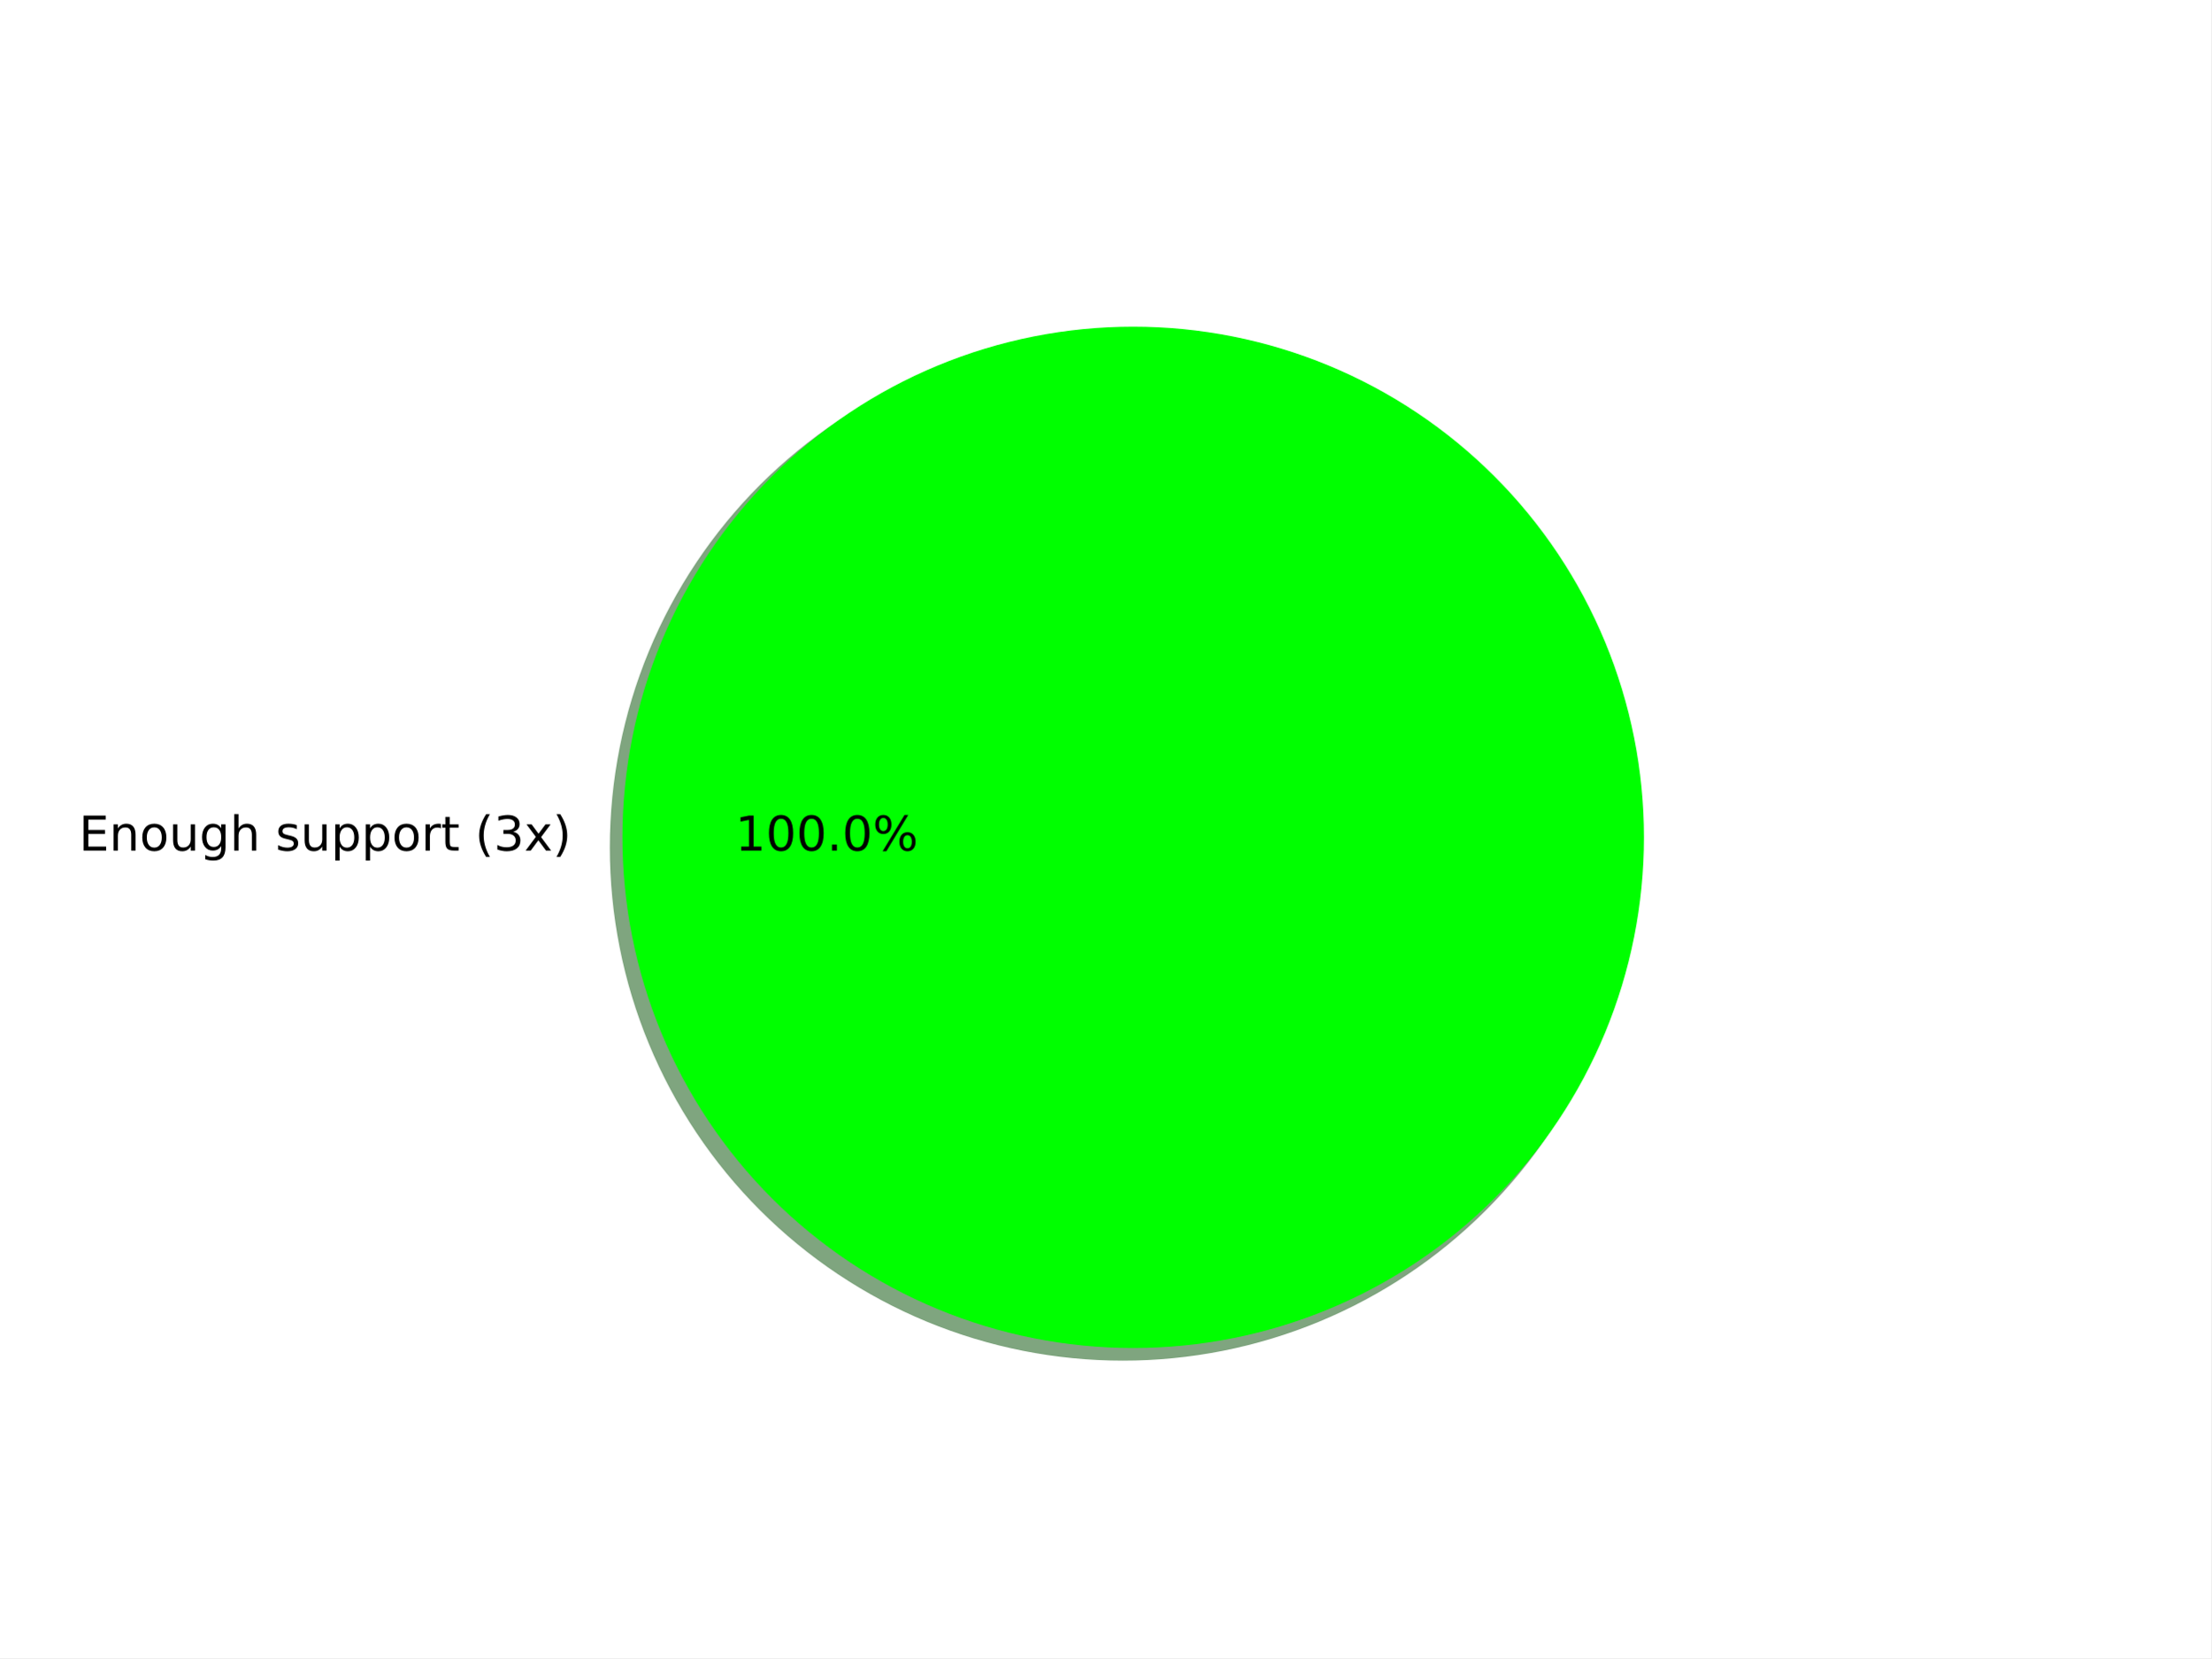
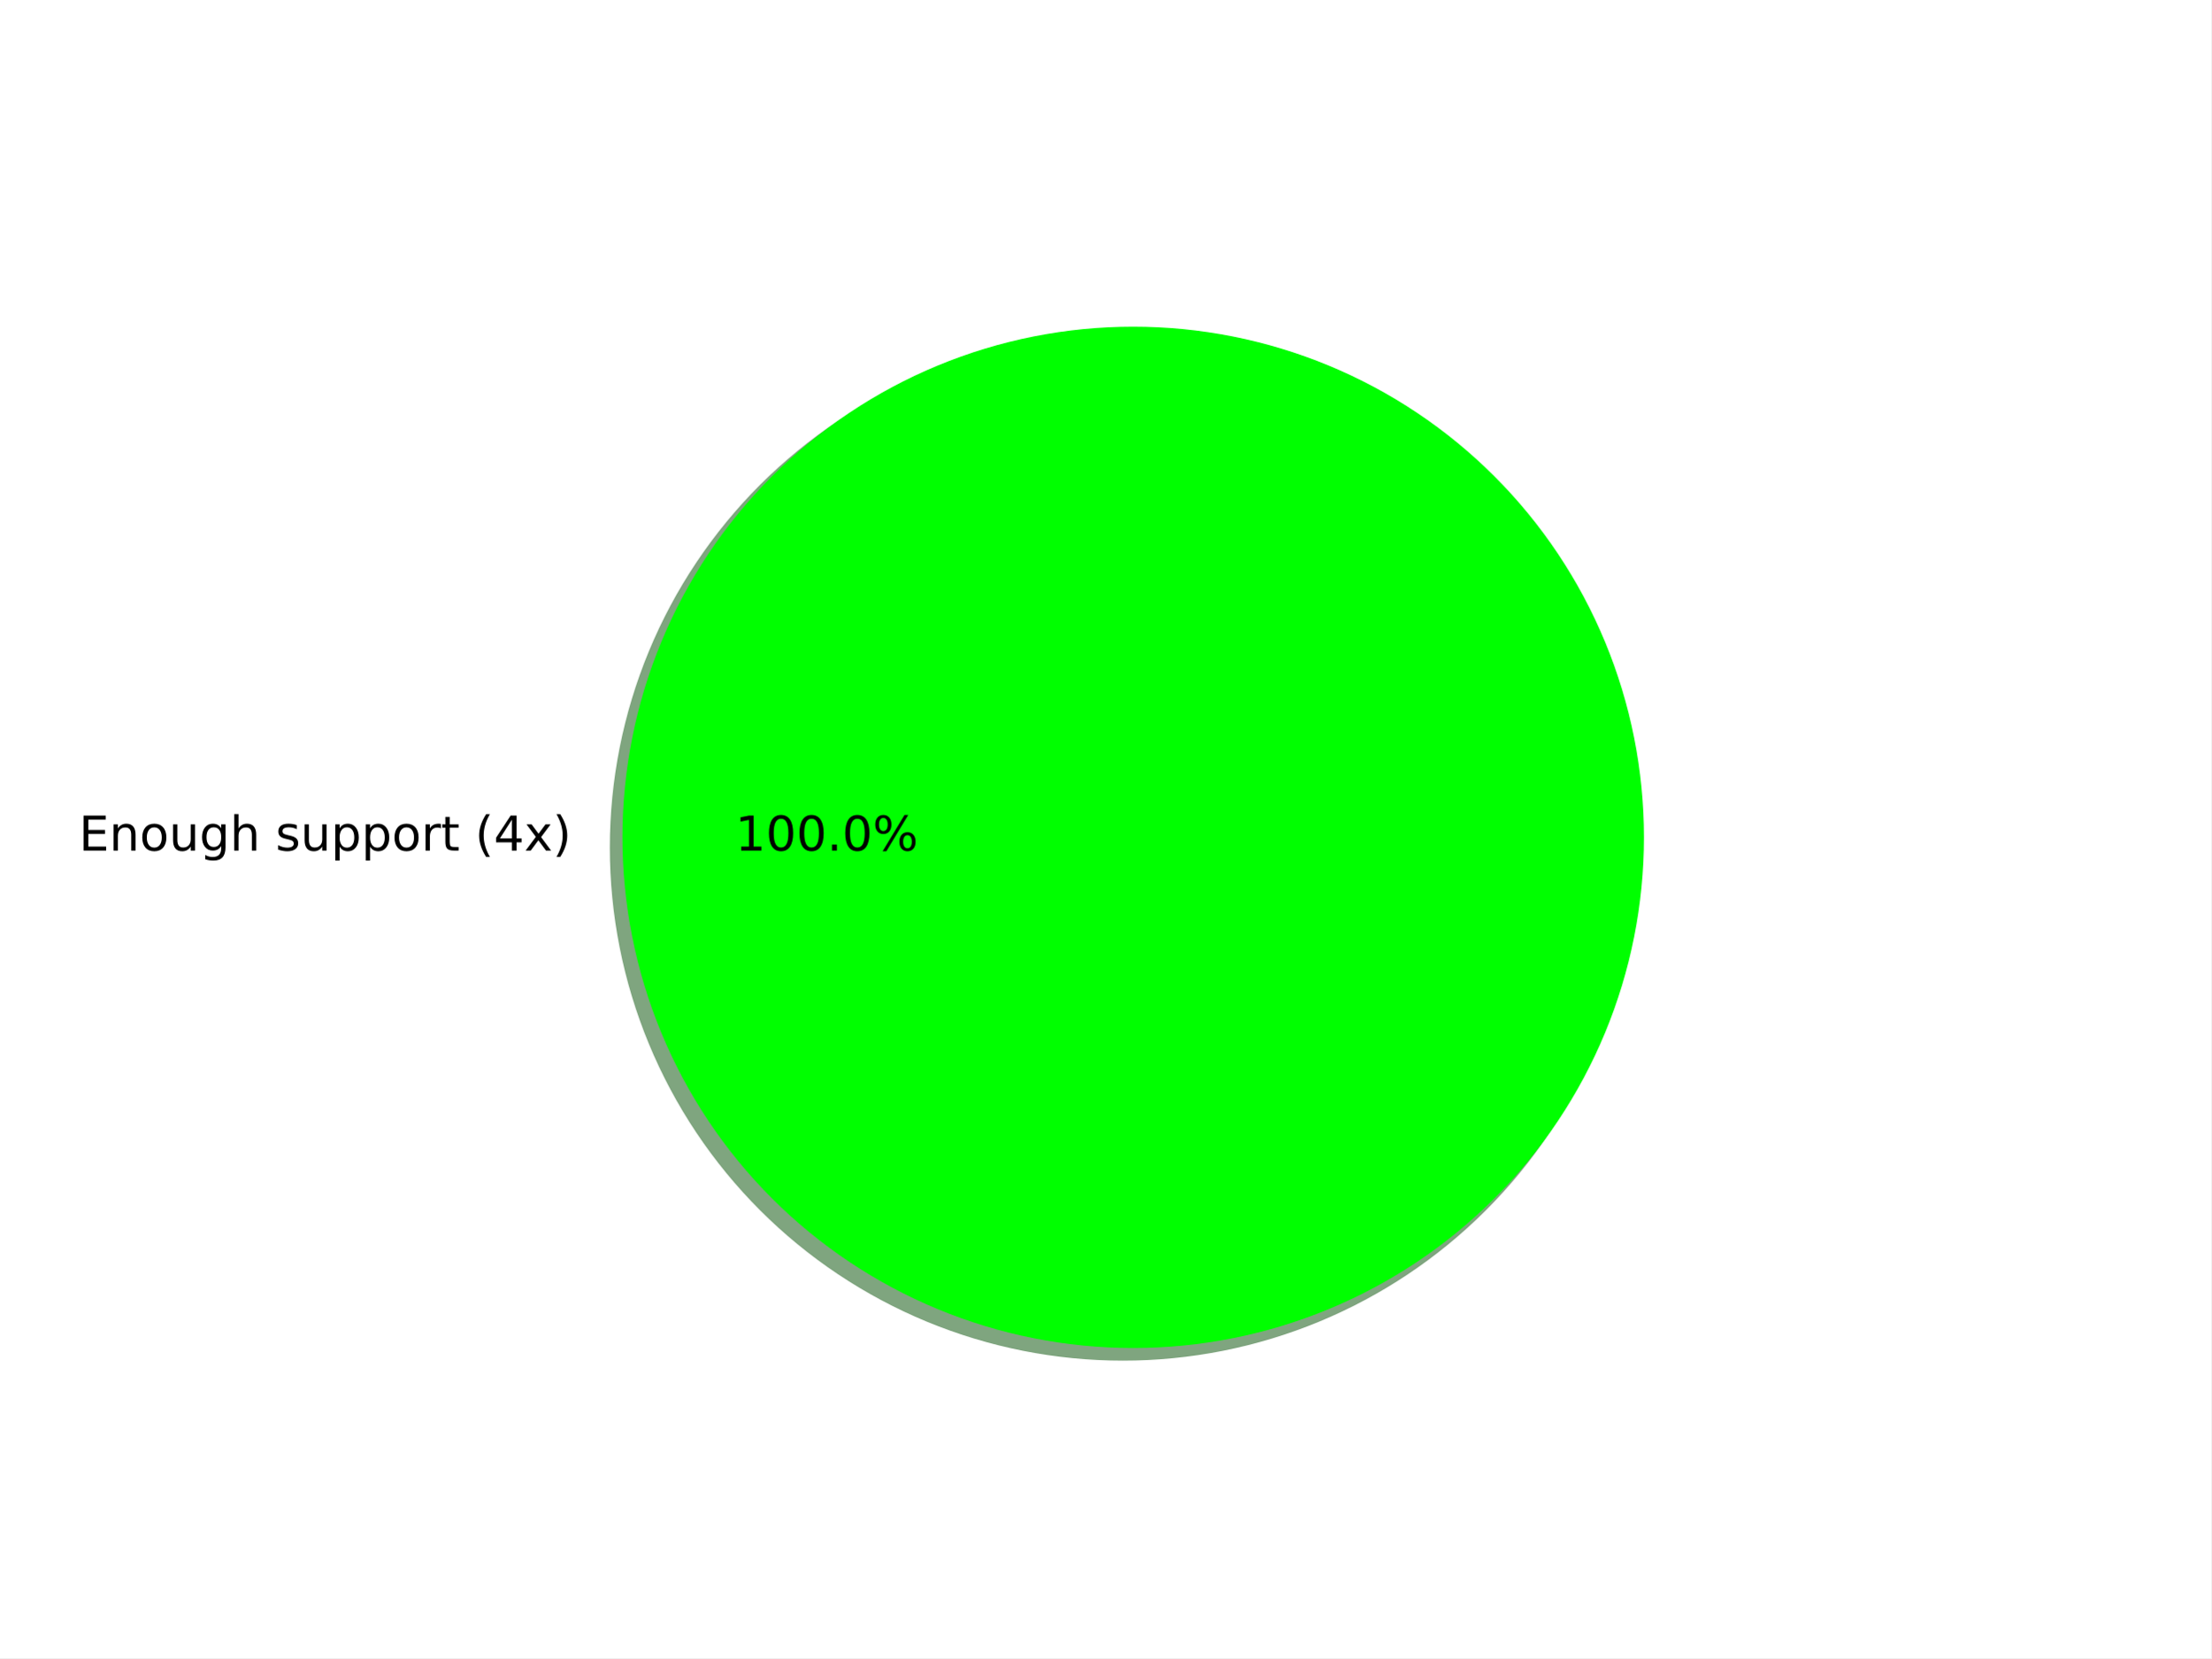
<svg xmlns="http://www.w3.org/2000/svg" xmlns:xlink="http://www.w3.org/1999/xlink" width="460.8pt" height="345.6pt" viewBox="0 0 460.8 345.6" version="1.1">
  <defs>
    <style type="text/css">*{stroke-linejoin: round; stroke-linecap: butt}</style>
  </defs>
  <g id="figure_1">
    <g id="patch_1">
      <path d="M 0 345.6  L 460.8 345.6  L 460.8 0  L 0 0  z " style="fill: #ffffff" />
    </g>
    <g id="axes_1">
      <g id="patch_2">
        <path d="M 340.476 176.657  C 340.476 162.679 337.723 148.836 332.373 135.922  C 327.024 123.008 319.183 111.273 309.299 101.389  C 299.415 91.505 287.68 83.664 274.766 78.315  C 261.852 72.965 248.009 70.212 234.031 70.212  C 220.053 70.212 206.211 72.965 193.296 78.315  C 180.382 83.664 168.647 91.505 158.763 101.389  C 148.879 111.273 141.038 123.008 135.689 135.922  C 130.34 148.836 127.586 162.679 127.586 176.657  C 127.586 190.635 130.34 204.477 135.689 217.392  C 141.038 230.306 148.879 242.041 158.763 251.925  C 168.647 261.809 180.382 269.65 193.296 274.999  C 206.211 280.348 220.053 283.102 234.031 283.102  C 248.009 283.102 261.852 280.348 274.766 274.999  C 287.68 269.65 299.415 261.809 309.299 251.925  C 319.183 242.041 327.024 230.306 332.373 217.392  C 337.723 204.477 340.476 190.635 340.476 176.657  M 234.031 176.657  M 340.476 176.657  z " style="fill: #004c00; opacity: 0.5; stroke: #004c00; stroke-linejoin: miter" />
      </g>
      <g id="patch_3">
        <path d="M 342.605 174.528  C 342.605 160.55 339.851 146.708 334.502 133.793  C 329.153 120.879 321.312 109.144 311.428 99.26  C 301.544 89.376 289.809 81.535 276.895 76.186  C 263.98 70.837 250.138 68.083 236.16 68.083  C 222.182 68.083 208.34 70.837 195.425 76.186  C 182.511 81.535 170.776 89.376 160.892 99.26  C 151.008 109.144 143.167 120.879 137.818 133.793  C 132.469 146.708 129.715 160.55 129.715 174.528  C 129.715 188.506 132.469 202.348 137.818 215.263  C 143.167 228.177 151.008 239.912 160.892 249.796  C 170.776 259.68 182.511 267.521 195.425 272.87  C 208.34 278.219 222.182 280.973 236.16 280.973  C 250.138 280.973 263.98 278.219 276.895 272.87  C 289.809 267.521 301.544 259.68 311.428 249.796  C 321.312 239.912 329.153 228.177 334.502 215.263  C 339.851 202.348 342.605 188.506 342.605 174.528  M 236.16 174.528  M 342.605 174.528  z " style="fill: #00ff00" />
      </g>
      <g id="matplotlib.axis_1" />
      <g id="matplotlib.axis_2" />
      <g id="text_1">
        <g transform="translate(16.43791 177.2874)scale(0.1 -0.1)">
          <defs>
            <path id="DejaVuSans-45" d="M 628 4666  L 3578 4666  L 3578 4134  L 1259 4134  L 1259 2753  L 3481 2753  L 3481 2222  L 1259 2222  L 1259 531  L 3634 531  L 3634 0  L 628 0  L 628 4666  z " transform="scale(0.015625)" />
            <path id="DejaVuSans-6e" d="M 3513 2113  L 3513 0  L 2938 0  L 2938 2094  Q 2938 2591 2744 2837  Q 2550 3084 2163 3084  Q 1697 3084 1428 2787  Q 1159 2491 1159 1978  L 1159 0  L 581 0  L 581 3500  L 1159 3500  L 1159 2956  Q 1366 3272 1645 3428  Q 1925 3584 2291 3584  Q 2894 3584 3203 3211  Q 3513 2838 3513 2113  z " transform="scale(0.015625)" />
            <path id="DejaVuSans-6f" d="M 1959 3097  Q 1497 3097 1228 2736  Q 959 2375 959 1747  Q 959 1119 1226 758  Q 1494 397 1959 397  Q 2419 397 2687 759  Q 2956 1122 2956 1747  Q 2956 2369 2687 2733  Q 2419 3097 1959 3097  z M 1959 3584  Q 2709 3584 3137 3096  Q 3566 2609 3566 1747  Q 3566 888 3137 398  Q 2709 -91 1959 -91  Q 1206 -91 779 398  Q 353 888 353 1747  Q 353 2609 779 3096  Q 1206 3584 1959 3584  z " transform="scale(0.015625)" />
            <path id="DejaVuSans-75" d="M 544 1381  L 544 3500  L 1119 3500  L 1119 1403  Q 1119 906 1312 657  Q 1506 409 1894 409  Q 2359 409 2629 706  Q 2900 1003 2900 1516  L 2900 3500  L 3475 3500  L 3475 0  L 2900 0  L 2900 538  Q 2691 219 2414 64  Q 2138 -91 1772 -91  Q 1169 -91 856 284  Q 544 659 544 1381  z M 1991 3584  L 1991 3584  z " transform="scale(0.015625)" />
            <path id="DejaVuSans-67" d="M 2906 1791  Q 2906 2416 2648 2759  Q 2391 3103 1925 3103  Q 1463 3103 1205 2759  Q 947 2416 947 1791  Q 947 1169 1205 825  Q 1463 481 1925 481  Q 2391 481 2648 825  Q 2906 1169 2906 1791  z M 3481 434  Q 3481 -459 3084 -895  Q 2688 -1331 1869 -1331  Q 1566 -1331 1297 -1286  Q 1028 -1241 775 -1147  L 775 -588  Q 1028 -725 1275 -790  Q 1522 -856 1778 -856  Q 2344 -856 2625 -561  Q 2906 -266 2906 331  L 2906 616  Q 2728 306 2450 153  Q 2172 0 1784 0  Q 1141 0 747 490  Q 353 981 353 1791  Q 353 2603 747 3093  Q 1141 3584 1784 3584  Q 2172 3584 2450 3431  Q 2728 3278 2906 2969  L 2906 3500  L 3481 3500  L 3481 434  z " transform="scale(0.015625)" />
            <path id="DejaVuSans-68" d="M 3513 2113  L 3513 0  L 2938 0  L 2938 2094  Q 2938 2591 2744 2837  Q 2550 3084 2163 3084  Q 1697 3084 1428 2787  Q 1159 2491 1159 1978  L 1159 0  L 581 0  L 581 4863  L 1159 4863  L 1159 2956  Q 1366 3272 1645 3428  Q 1925 3584 2291 3584  Q 2894 3584 3203 3211  Q 3513 2838 3513 2113  z " transform="scale(0.015625)" />
            <path id="DejaVuSans-20" transform="scale(0.015625)" />
            <path id="DejaVuSans-73" d="M 2834 3397  L 2834 2853  Q 2591 2978 2328 3040  Q 2066 3103 1784 3103  Q 1356 3103 1142 2972  Q 928 2841 928 2578  Q 928 2378 1081 2264  Q 1234 2150 1697 2047  L 1894 2003  Q 2506 1872 2764 1633  Q 3022 1394 3022 966  Q 3022 478 2636 193  Q 2250 -91 1575 -91  Q 1294 -91 989 -36  Q 684 19 347 128  L 347 722  Q 666 556 975 473  Q 1284 391 1588 391  Q 1994 391 2212 530  Q 2431 669 2431 922  Q 2431 1156 2273 1281  Q 2116 1406 1581 1522  L 1381 1569  Q 847 1681 609 1914  Q 372 2147 372 2553  Q 372 3047 722 3315  Q 1072 3584 1716 3584  Q 2034 3584 2315 3537  Q 2597 3491 2834 3397  z " transform="scale(0.015625)" />
            <path id="DejaVuSans-70" d="M 1159 525  L 1159 -1331  L 581 -1331  L 581 3500  L 1159 3500  L 1159 2969  Q 1341 3281 1617 3432  Q 1894 3584 2278 3584  Q 2916 3584 3314 3078  Q 3713 2572 3713 1747  Q 3713 922 3314 415  Q 2916 -91 2278 -91  Q 1894 -91 1617 61  Q 1341 213 1159 525  z M 3116 1747  Q 3116 2381 2855 2742  Q 2594 3103 2138 3103  Q 1681 3103 1420 2742  Q 1159 2381 1159 1747  Q 1159 1113 1420 752  Q 1681 391 2138 391  Q 2594 391 2855 752  Q 3116 1113 3116 1747  z " transform="scale(0.015625)" />
            <path id="DejaVuSans-72" d="M 2631 2963  Q 2534 3019 2420 3045  Q 2306 3072 2169 3072  Q 1681 3072 1420 2755  Q 1159 2438 1159 1844  L 1159 0  L 581 0  L 581 3500  L 1159 3500  L 1159 2956  Q 1341 3275 1631 3429  Q 1922 3584 2338 3584  Q 2397 3584 2469 3576  Q 2541 3569 2628 3553  L 2631 2963  z " transform="scale(0.015625)" />
            <path id="DejaVuSans-74" d="M 1172 4494  L 1172 3500  L 2356 3500  L 2356 3053  L 1172 3053  L 1172 1153  Q 1172 725 1289 603  Q 1406 481 1766 481  L 2356 481  L 2356 0  L 1766 0  Q 1100 0 847 248  Q 594 497 594 1153  L 594 3053  L 172 3053  L 172 3500  L 594 3500  L 594 4494  L 1172 4494  z " transform="scale(0.015625)" />
            <path id="DejaVuSans-28" d="M 1984 4856  Q 1566 4138 1362 3434  Q 1159 2731 1159 2009  Q 1159 1288 1364 580  Q 1569 -128 1984 -844  L 1484 -844  Q 1016 -109 783 600  Q 550 1309 550 2009  Q 550 2706 781 3412  Q 1013 4119 1484 4856  L 1984 4856  z " transform="scale(0.015625)" />
-             <path id="DejaVuSans-33" d="M 2597 2516  Q 3050 2419 3304 2112  Q 3559 1806 3559 1356  Q 3559 666 3084 287  Q 2609 -91 1734 -91  Q 1441 -91 1130 -33  Q 819 25 488 141  L 488 750  Q 750 597 1062 519  Q 1375 441 1716 441  Q 2309 441 2620 675  Q 2931 909 2931 1356  Q 2931 1769 2642 2001  Q 2353 2234 1838 2234  L 1294 2234  L 1294 2753  L 1863 2753  Q 2328 2753 2575 2939  Q 2822 3125 2822 3475  Q 2822 3834 2567 4026  Q 2313 4219 1838 4219  Q 1578 4219 1281 4162  Q 984 4106 628 3988  L 628 4550  Q 988 4650 1302 4700  Q 1616 4750 1894 4750  Q 2613 4750 3031 4423  Q 3450 4097 3450 3541  Q 3450 3153 3228 2886  Q 3006 2619 2597 2516  z " transform="scale(0.015625)" />
+             <path id="DejaVuSans-34" d="M 2419 4116  L 825 1625  L 2419 1625  L 2419 4116  z M 2253 4666  L 3047 4666  L 3047 1625  L 3713 1625  L 3713 1100  L 3047 1100  L 3047 0  L 2419 0  L 2419 1100  L 313 1100  L 313 1709  L 2253 4666  z " transform="scale(0.015625)" />
            <path id="DejaVuSans-78" d="M 3513 3500  L 2247 1797  L 3578 0  L 2900 0  L 1881 1375  L 863 0  L 184 0  L 1544 1831  L 300 3500  L 978 3500  L 1906 2253  L 2834 3500  L 3513 3500  z " transform="scale(0.015625)" />
            <path id="DejaVuSans-29" d="M 513 4856  L 1013 4856  Q 1481 4119 1714 3412  Q 1947 2706 1947 2009  Q 1947 1309 1714 600  Q 1481 -109 1013 -844  L 513 -844  Q 928 -128 1133 580  Q 1338 1288 1338 2009  Q 1338 2731 1133 3434  Q 928 4138 513 4856  z " transform="scale(0.015625)" />
          </defs>
          <use xlink:href="#DejaVuSans-45" />
          <use xlink:href="#DejaVuSans-6e" x="63.184" />
          <use xlink:href="#DejaVuSans-6f" x="126.562" />
          <use xlink:href="#DejaVuSans-75" x="187.744" />
          <use xlink:href="#DejaVuSans-67" x="251.123" />
          <use xlink:href="#DejaVuSans-68" x="314.6" />
          <use xlink:href="#DejaVuSans-20" x="377.979" />
          <use xlink:href="#DejaVuSans-73" x="409.766" />
          <use xlink:href="#DejaVuSans-75" x="461.865" />
          <use xlink:href="#DejaVuSans-70" x="525.244" />
          <use xlink:href="#DejaVuSans-70" x="588.721" />
          <use xlink:href="#DejaVuSans-6f" x="652.197" />
          <use xlink:href="#DejaVuSans-72" x="713.379" />
          <use xlink:href="#DejaVuSans-74" x="754.492" />
          <use xlink:href="#DejaVuSans-20" x="793.701" />
          <use xlink:href="#DejaVuSans-28" x="825.488" />
-           <use xlink:href="#DejaVuSans-33" x="864.502" />
+           <use xlink:href="#DejaVuSans-34" x="864.502" />
          <use xlink:href="#DejaVuSans-78" x="928.125" />
          <use xlink:href="#DejaVuSans-29" x="987.305" />
        </g>
      </g>
      <g id="text_2">
        <g transform="translate(153.2283 177.2874)scale(0.1 -0.1)">
          <defs>
            <path id="DejaVuSans-31" d="M 794 531  L 1825 531  L 1825 4091  L 703 3866  L 703 4441  L 1819 4666  L 2450 4666  L 2450 531  L 3481 531  L 3481 0  L 794 0  L 794 531  z " transform="scale(0.015625)" />
            <path id="DejaVuSans-30" d="M 2034 4250  Q 1547 4250 1301 3770  Q 1056 3291 1056 2328  Q 1056 1369 1301 889  Q 1547 409 2034 409  Q 2525 409 2770 889  Q 3016 1369 3016 2328  Q 3016 3291 2770 3770  Q 2525 4250 2034 4250  z M 2034 4750  Q 2819 4750 3233 4129  Q 3647 3509 3647 2328  Q 3647 1150 3233 529  Q 2819 -91 2034 -91  Q 1250 -91 836 529  Q 422 1150 422 2328  Q 422 3509 836 4129  Q 1250 4750 2034 4750  z " transform="scale(0.015625)" />
            <path id="DejaVuSans-2e" d="M 684 794  L 1344 794  L 1344 0  L 684 0  L 684 794  z " transform="scale(0.015625)" />
            <path id="DejaVuSans-25" d="M 4653 2053  Q 4381 2053 4226 1822  Q 4072 1591 4072 1178  Q 4072 772 4226 539  Q 4381 306 4653 306  Q 4919 306 5073 539  Q 5228 772 5228 1178  Q 5228 1588 5073 1820  Q 4919 2053 4653 2053  z M 4653 2450  Q 5147 2450 5437 2106  Q 5728 1763 5728 1178  Q 5728 594 5436 251  Q 5144 -91 4653 -91  Q 4153 -91 3862 251  Q 3572 594 3572 1178  Q 3572 1766 3864 2108  Q 4156 2450 4653 2450  z M 1428 4353  Q 1159 4353 1004 4120  Q 850 3888 850 3481  Q 850 3069 1003 2837  Q 1156 2606 1428 2606  Q 1700 2606 1854 2837  Q 2009 3069 2009 3481  Q 2009 3884 1853 4118  Q 1697 4353 1428 4353  z M 4250 4750  L 4750 4750  L 1831 -91  L 1331 -91  L 4250 4750  z M 1428 4750  Q 1922 4750 2215 4408  Q 2509 4066 2509 3481  Q 2509 2891 2217 2550  Q 1925 2209 1428 2209  Q 931 2209 642 2551  Q 353 2894 353 3481  Q 353 4063 643 4406  Q 934 4750 1428 4750  z " transform="scale(0.015625)" />
          </defs>
          <use xlink:href="#DejaVuSans-31" />
          <use xlink:href="#DejaVuSans-30" x="63.623" />
          <use xlink:href="#DejaVuSans-30" x="127.246" />
          <use xlink:href="#DejaVuSans-2e" x="190.869" />
          <use xlink:href="#DejaVuSans-30" x="222.656" />
          <use xlink:href="#DejaVuSans-25" x="286.279" />
        </g>
      </g>
    </g>
  </g>
</svg>
